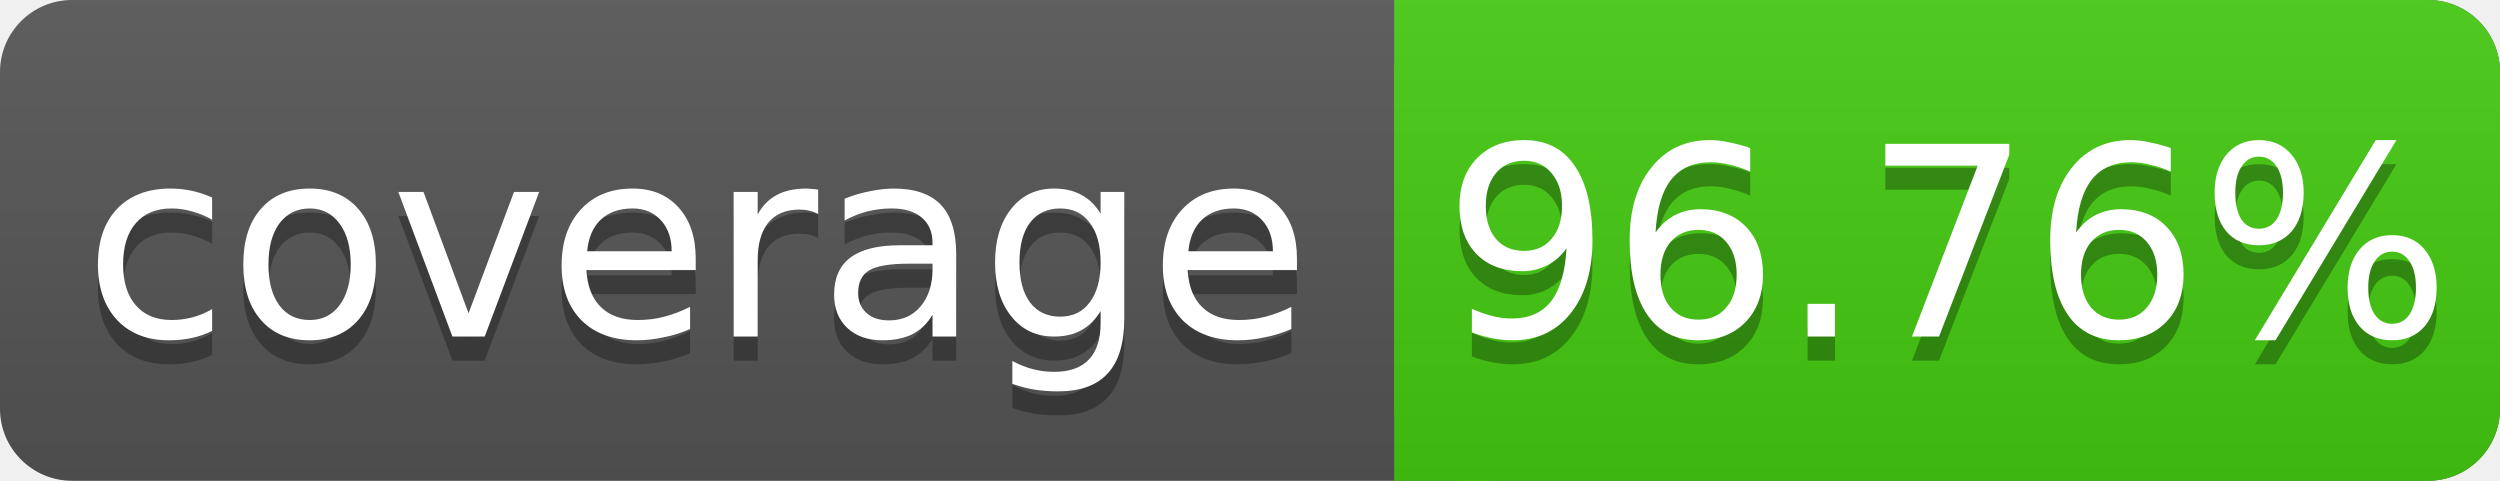
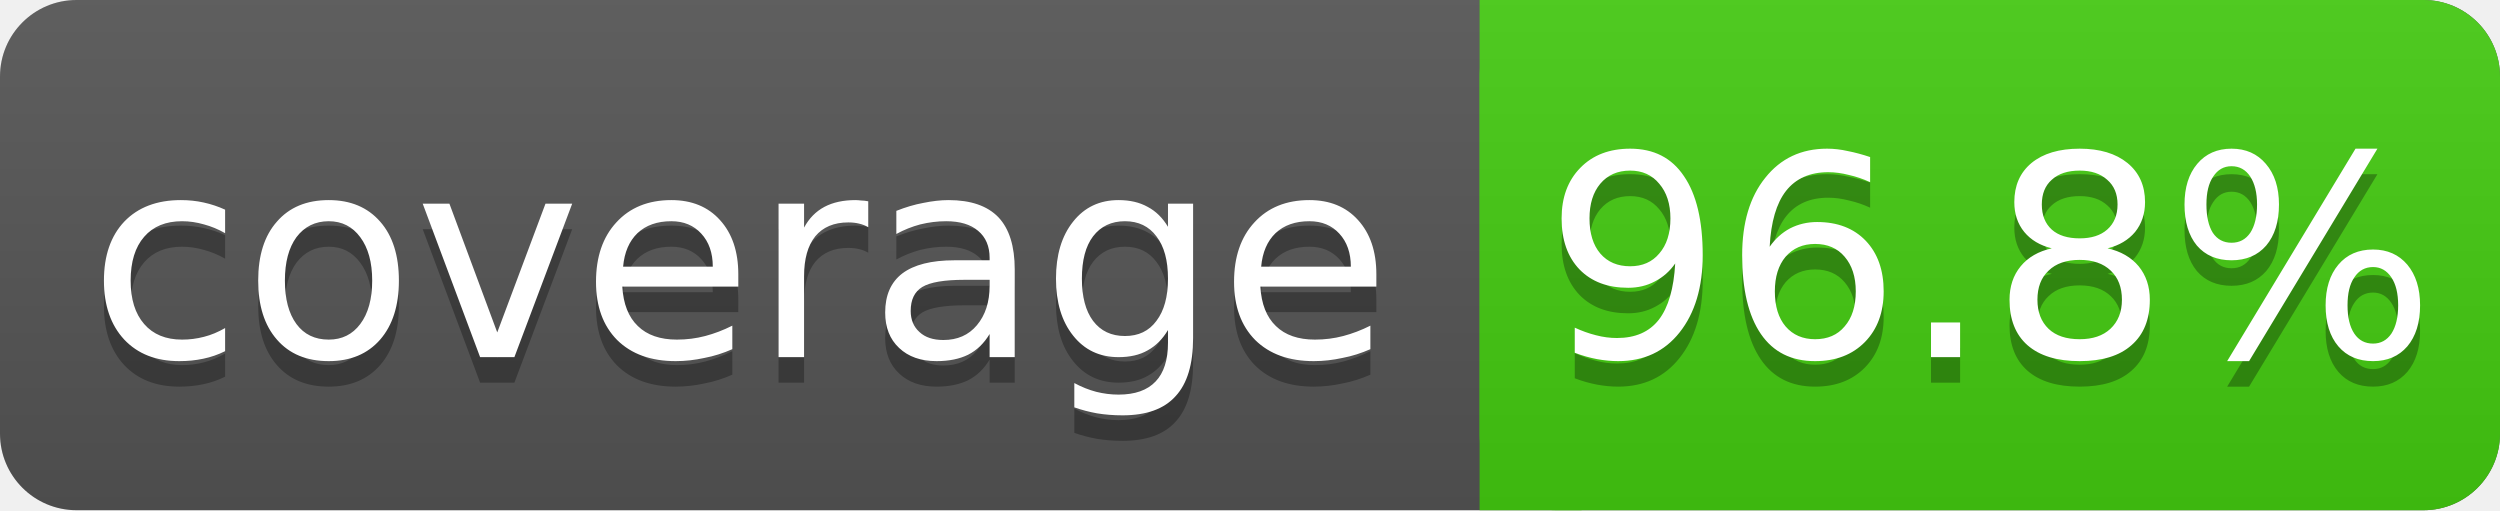
- <svg xmlns="http://www.w3.org/2000/svg" width="104" height="20">
+ <svg xmlns="http://www.w3.org/2000/svg" width="98" height="20">
  <linearGradient id="s" x2="0" y2="100%">
    <stop offset="0" stop-color="#bbb" stop-opacity=".1" />
    <stop offset="1" stop-opacity=".1" />
  </linearGradient>
-   <rect rx="3" width="104" height="20" fill="#555" />
-   <rect rx="3" x="58" width="46" height="20" fill="#4c1" />
+   <rect rx="3" width="98" height="20" fill="#555" />
+   <rect rx="3" x="58" width="40" height="20" fill="#4c1" />
  <rect x="58" width="4" height="20" fill="#4c1" />
-   <rect rx="3" width="104" height="20" fill="url(#s)" />
+   <rect rx="3" width="98" height="20" fill="url(#s)" />
  <g fill="#fff" text-anchor="middle" font-family="DejaVu Sans,Verdana,Geneva,sans-serif" font-size="11">
    <text x="29" y="15" fill="#010101" fill-opacity=".3">coverage</text>
    <text x="29" y="14">coverage</text>
-     <text x="81" y="15" fill="#010101" fill-opacity=".3">96.76%</text>
-     <text x="81" y="14">96.76%</text>
+     <text x="78" y="15" fill="#010101" fill-opacity=".3">96.8%</text>
+     <text x="78" y="14">96.8%</text>
  </g>
</svg>
